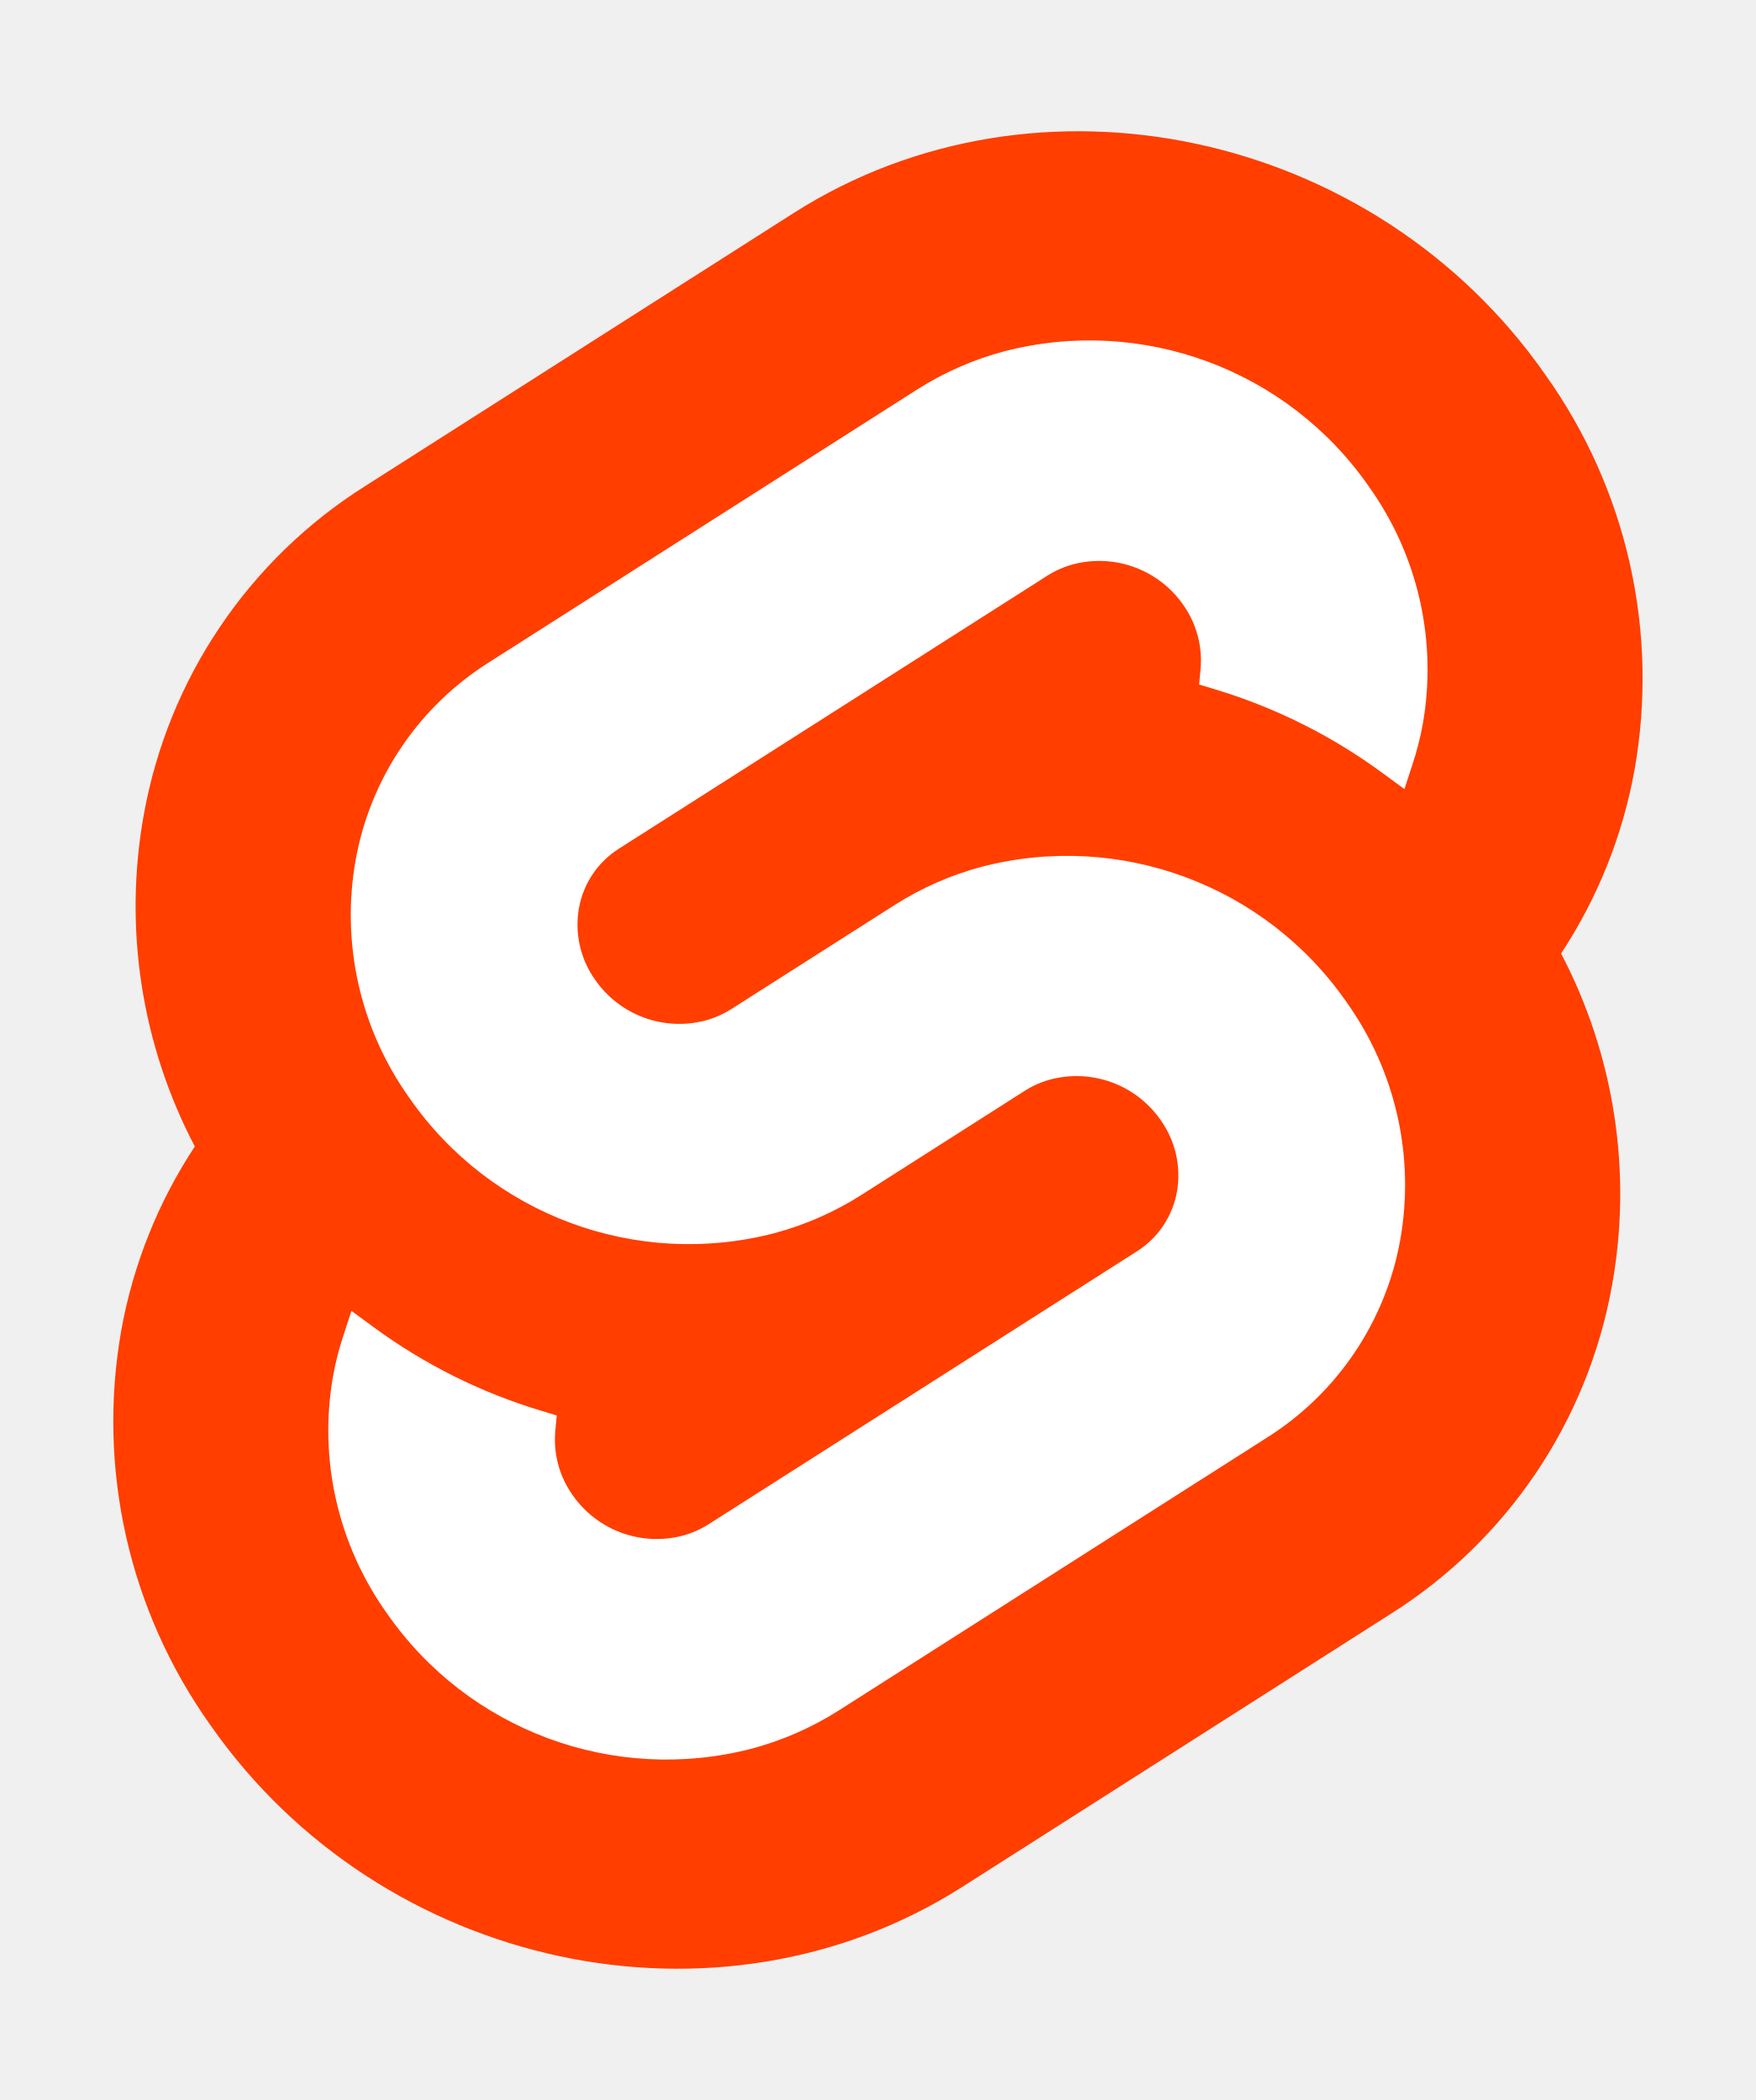
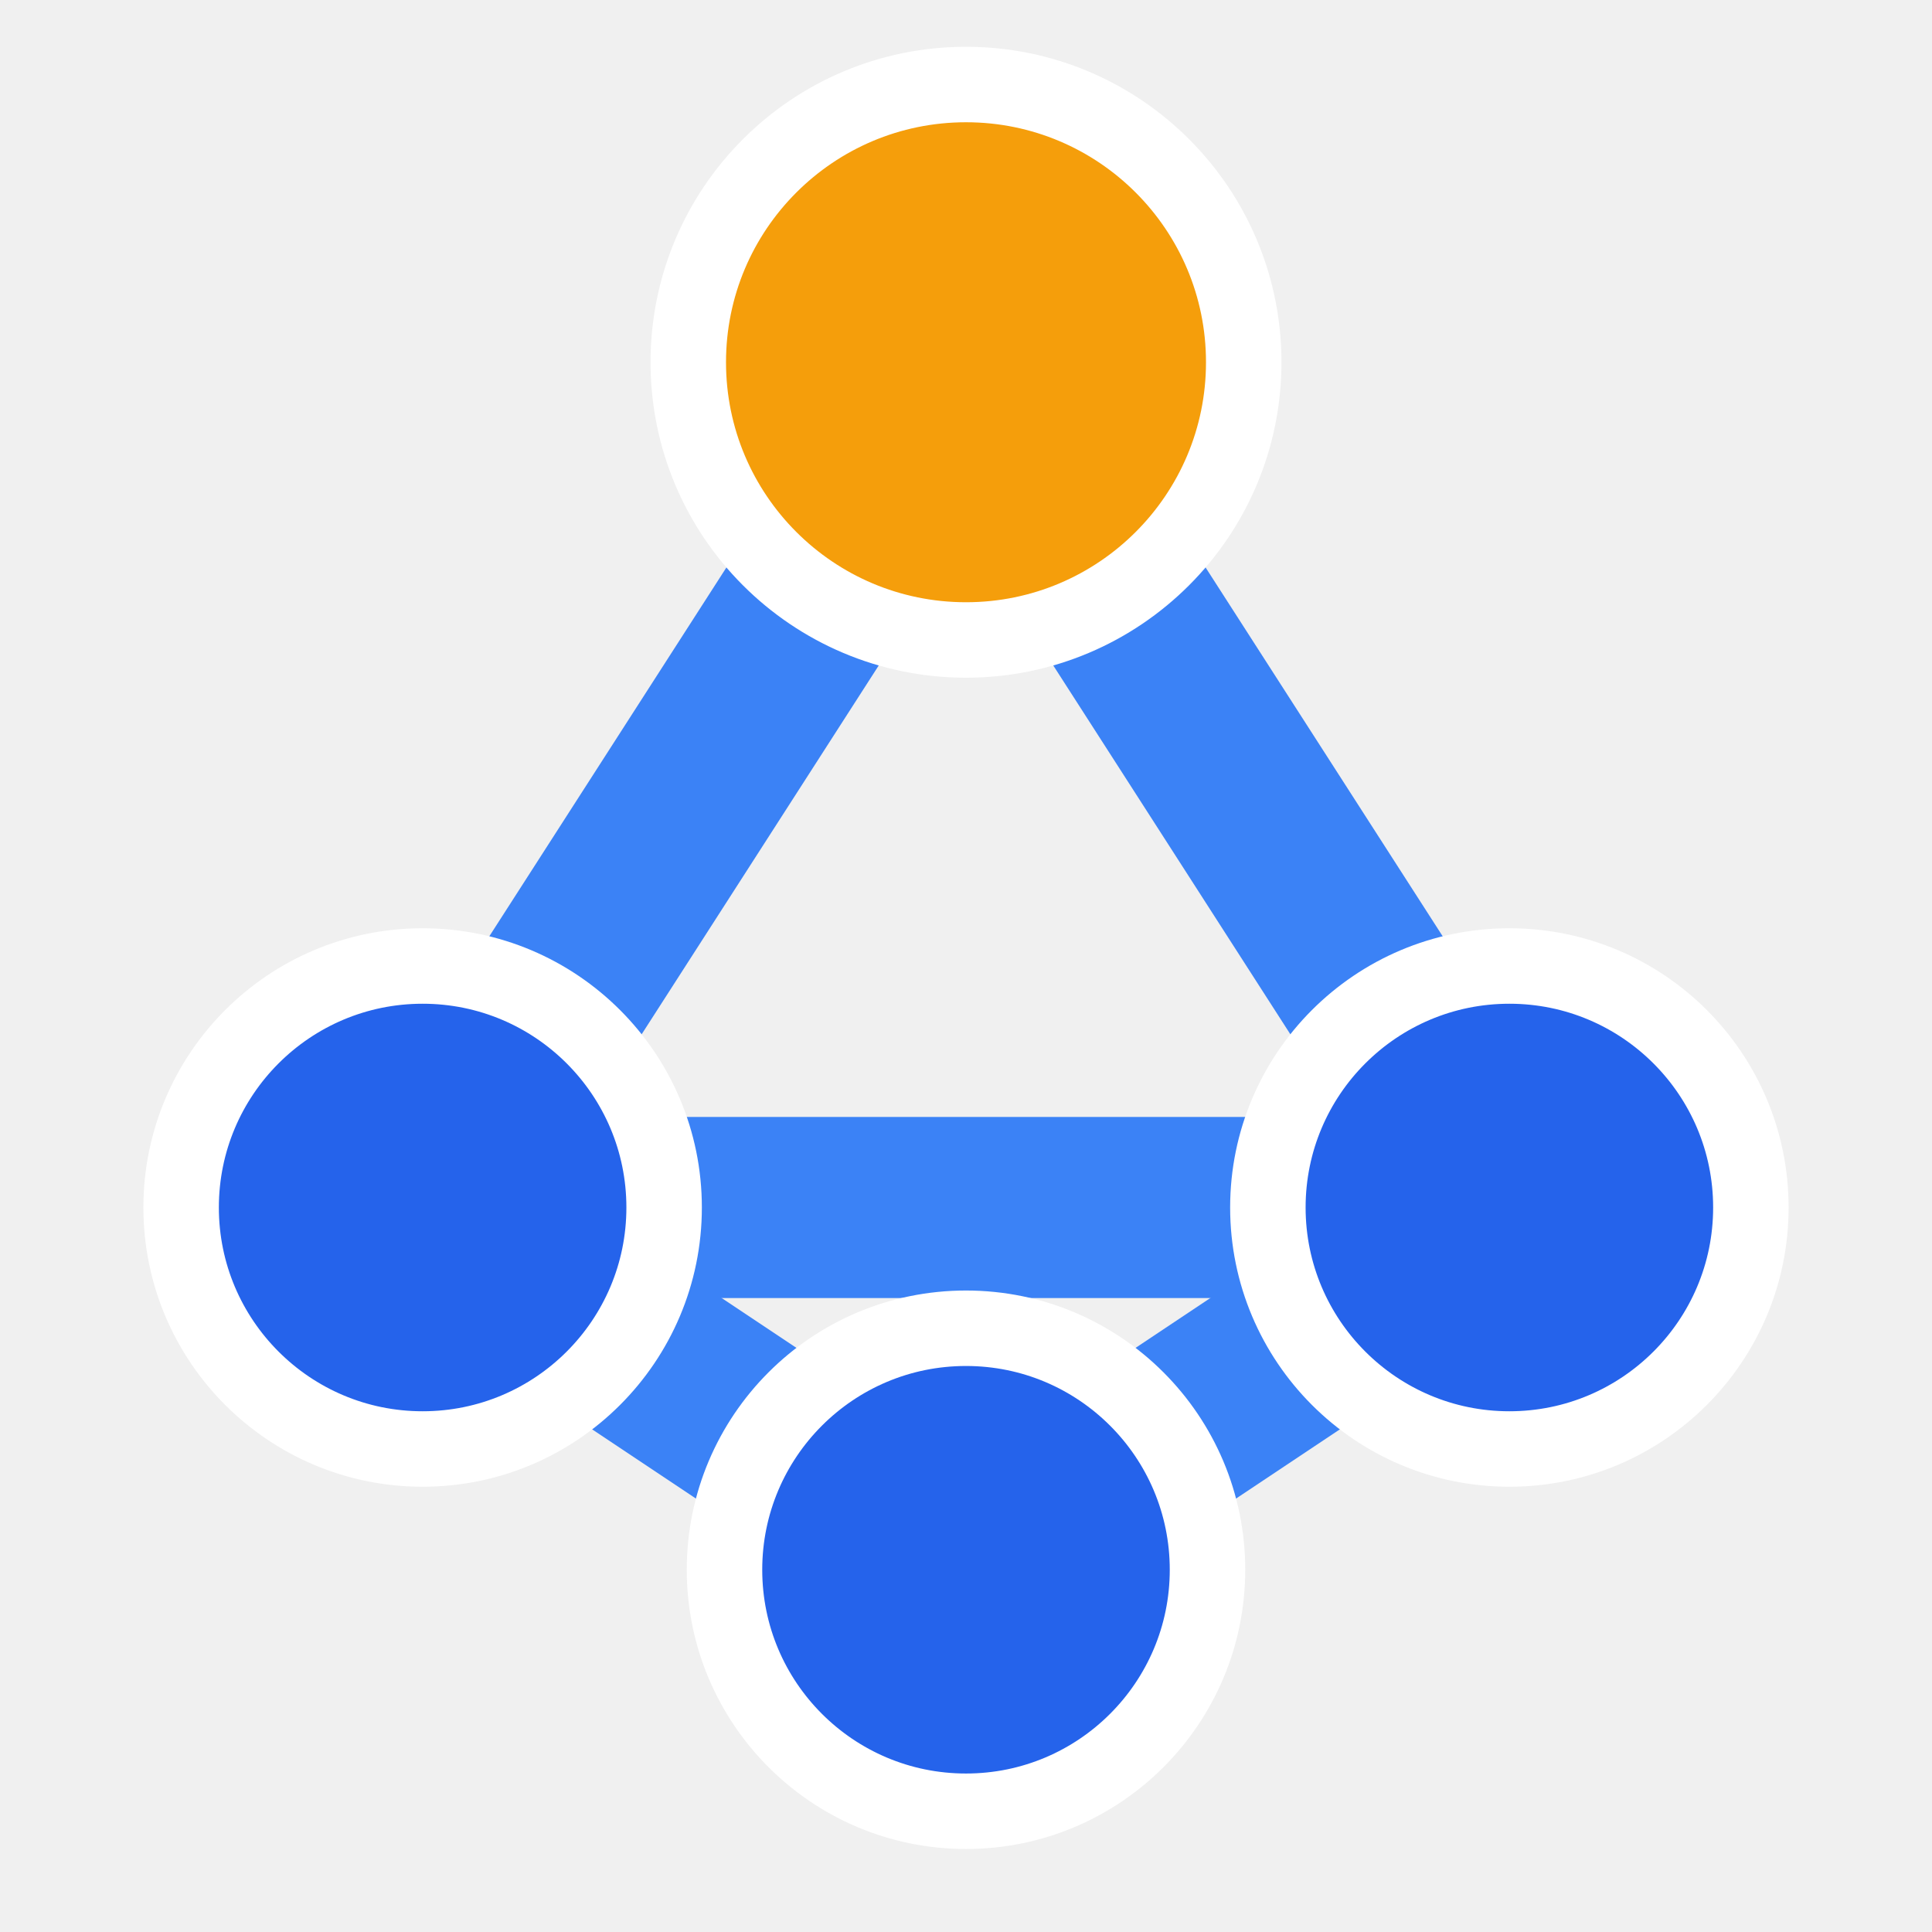
- <svg xmlns="http://www.w3.org/2000/svg" width="107" height="128" viewBox="0 0 107 128">
-   <path d="M94.157 22.819c-10.4-14.885-30.94-19.297-45.792-9.835L22.282 29.608A29.92 29.92 0 0 0 8.764 49.65a31.5 31.5 0 0 0 3.108 20.231 30 30 0 0 0-4.477 11.183 31.9 31.9 0 0 0 5.448 24.116c10.402 14.887 30.942 19.297 45.791 9.835l26.083-16.624A29.92 29.92 0 0 0 98.235 78.35a31.53 31.53 0 0 0-3.105-20.232 30 30 0 0 0 4.474-11.182 31.88 31.88 0 0 0-5.447-24.116" style="fill:#ff3e00" />
-   <path d="M45.817 106.582a20.72 20.72 0 0 1-22.237-8.243 19.17 19.17 0 0 1-3.277-14.503 18 18 0 0 1 .624-2.435l.49-1.498 1.337.981a33.6 33.6 0 0 0 10.203 5.098l.97.294-.09.968a5.85 5.85 0 0 0 1.052 3.878 6.24 6.24 0 0 0 6.695 2.485 5.8 5.8 0 0 0 1.603-.704L69.27 76.28a5.43 5.43 0 0 0 2.45-3.631 5.8 5.8 0 0 0-.987-4.371 6.24 6.24 0 0 0-6.698-2.487 5.7 5.7 0 0 0-1.6.704l-9.953 6.345a19 19 0 0 1-5.296 2.326 20.72 20.72 0 0 1-22.237-8.243 19.17 19.17 0 0 1-3.277-14.502 17.99 17.99 0 0 1 8.13-12.052l26.081-16.623a19 19 0 0 1 5.3-2.329 20.72 20.72 0 0 1 22.237 8.243 19.17 19.17 0 0 1 3.277 14.503 18 18 0 0 1-.624 2.435l-.49 1.498-1.337-.98a33.6 33.6 0 0 0-10.203-5.1l-.97-.294.09-.968a5.86 5.86 0 0 0-1.052-3.878 6.24 6.24 0 0 0-6.696-2.485 5.8 5.8 0 0 0-1.602.704L37.73 51.72a5.42 5.42 0 0 0-2.449 3.63 5.79 5.79 0 0 0 .986 4.372 6.24 6.24 0 0 0 6.698 2.486 5.8 5.8 0 0 0 1.602-.704l9.952-6.342a19 19 0 0 1 5.295-2.328 20.72 20.72 0 0 1 22.237 8.242 19.17 19.17 0 0 1 3.277 14.503 18 18 0 0 1-8.13 12.053l-26.081 16.622a19 19 0 0 1-5.3 2.328" style="fill:#fff" />
+ <svg xmlns="http://www.w3.org/2000/svg" viewBox="0 0 32 32" width="32" height="32">
+   <g fill="none" stroke="#3b82f6" stroke-width="3" stroke-linecap="round">
+     <path d="M16 6 L7 20" />
+     <path d="M16 6 L25 20" />
+     <path d="M7 20 L25 20" />
+     <path d="M7 20 L16 26" />
+     <path d="M25 20 L16 26" />
+   </g>
+   <g>
+     <circle cx="7" cy="20" r="4" fill="#2563eb" stroke="#fff" stroke-width="1.25" />
+     <circle cx="25" cy="20" r="4" fill="#2563eb" stroke="#fff" stroke-width="1.25" />
+     <circle cx="16" cy="26" r="4" fill="#2563eb" stroke="#fff" stroke-width="1.25" />
+     <circle cx="16" cy="6" r="4.6" fill="#f59e0b" stroke="#fff" stroke-width="1.25" />
+   </g>
</svg>
